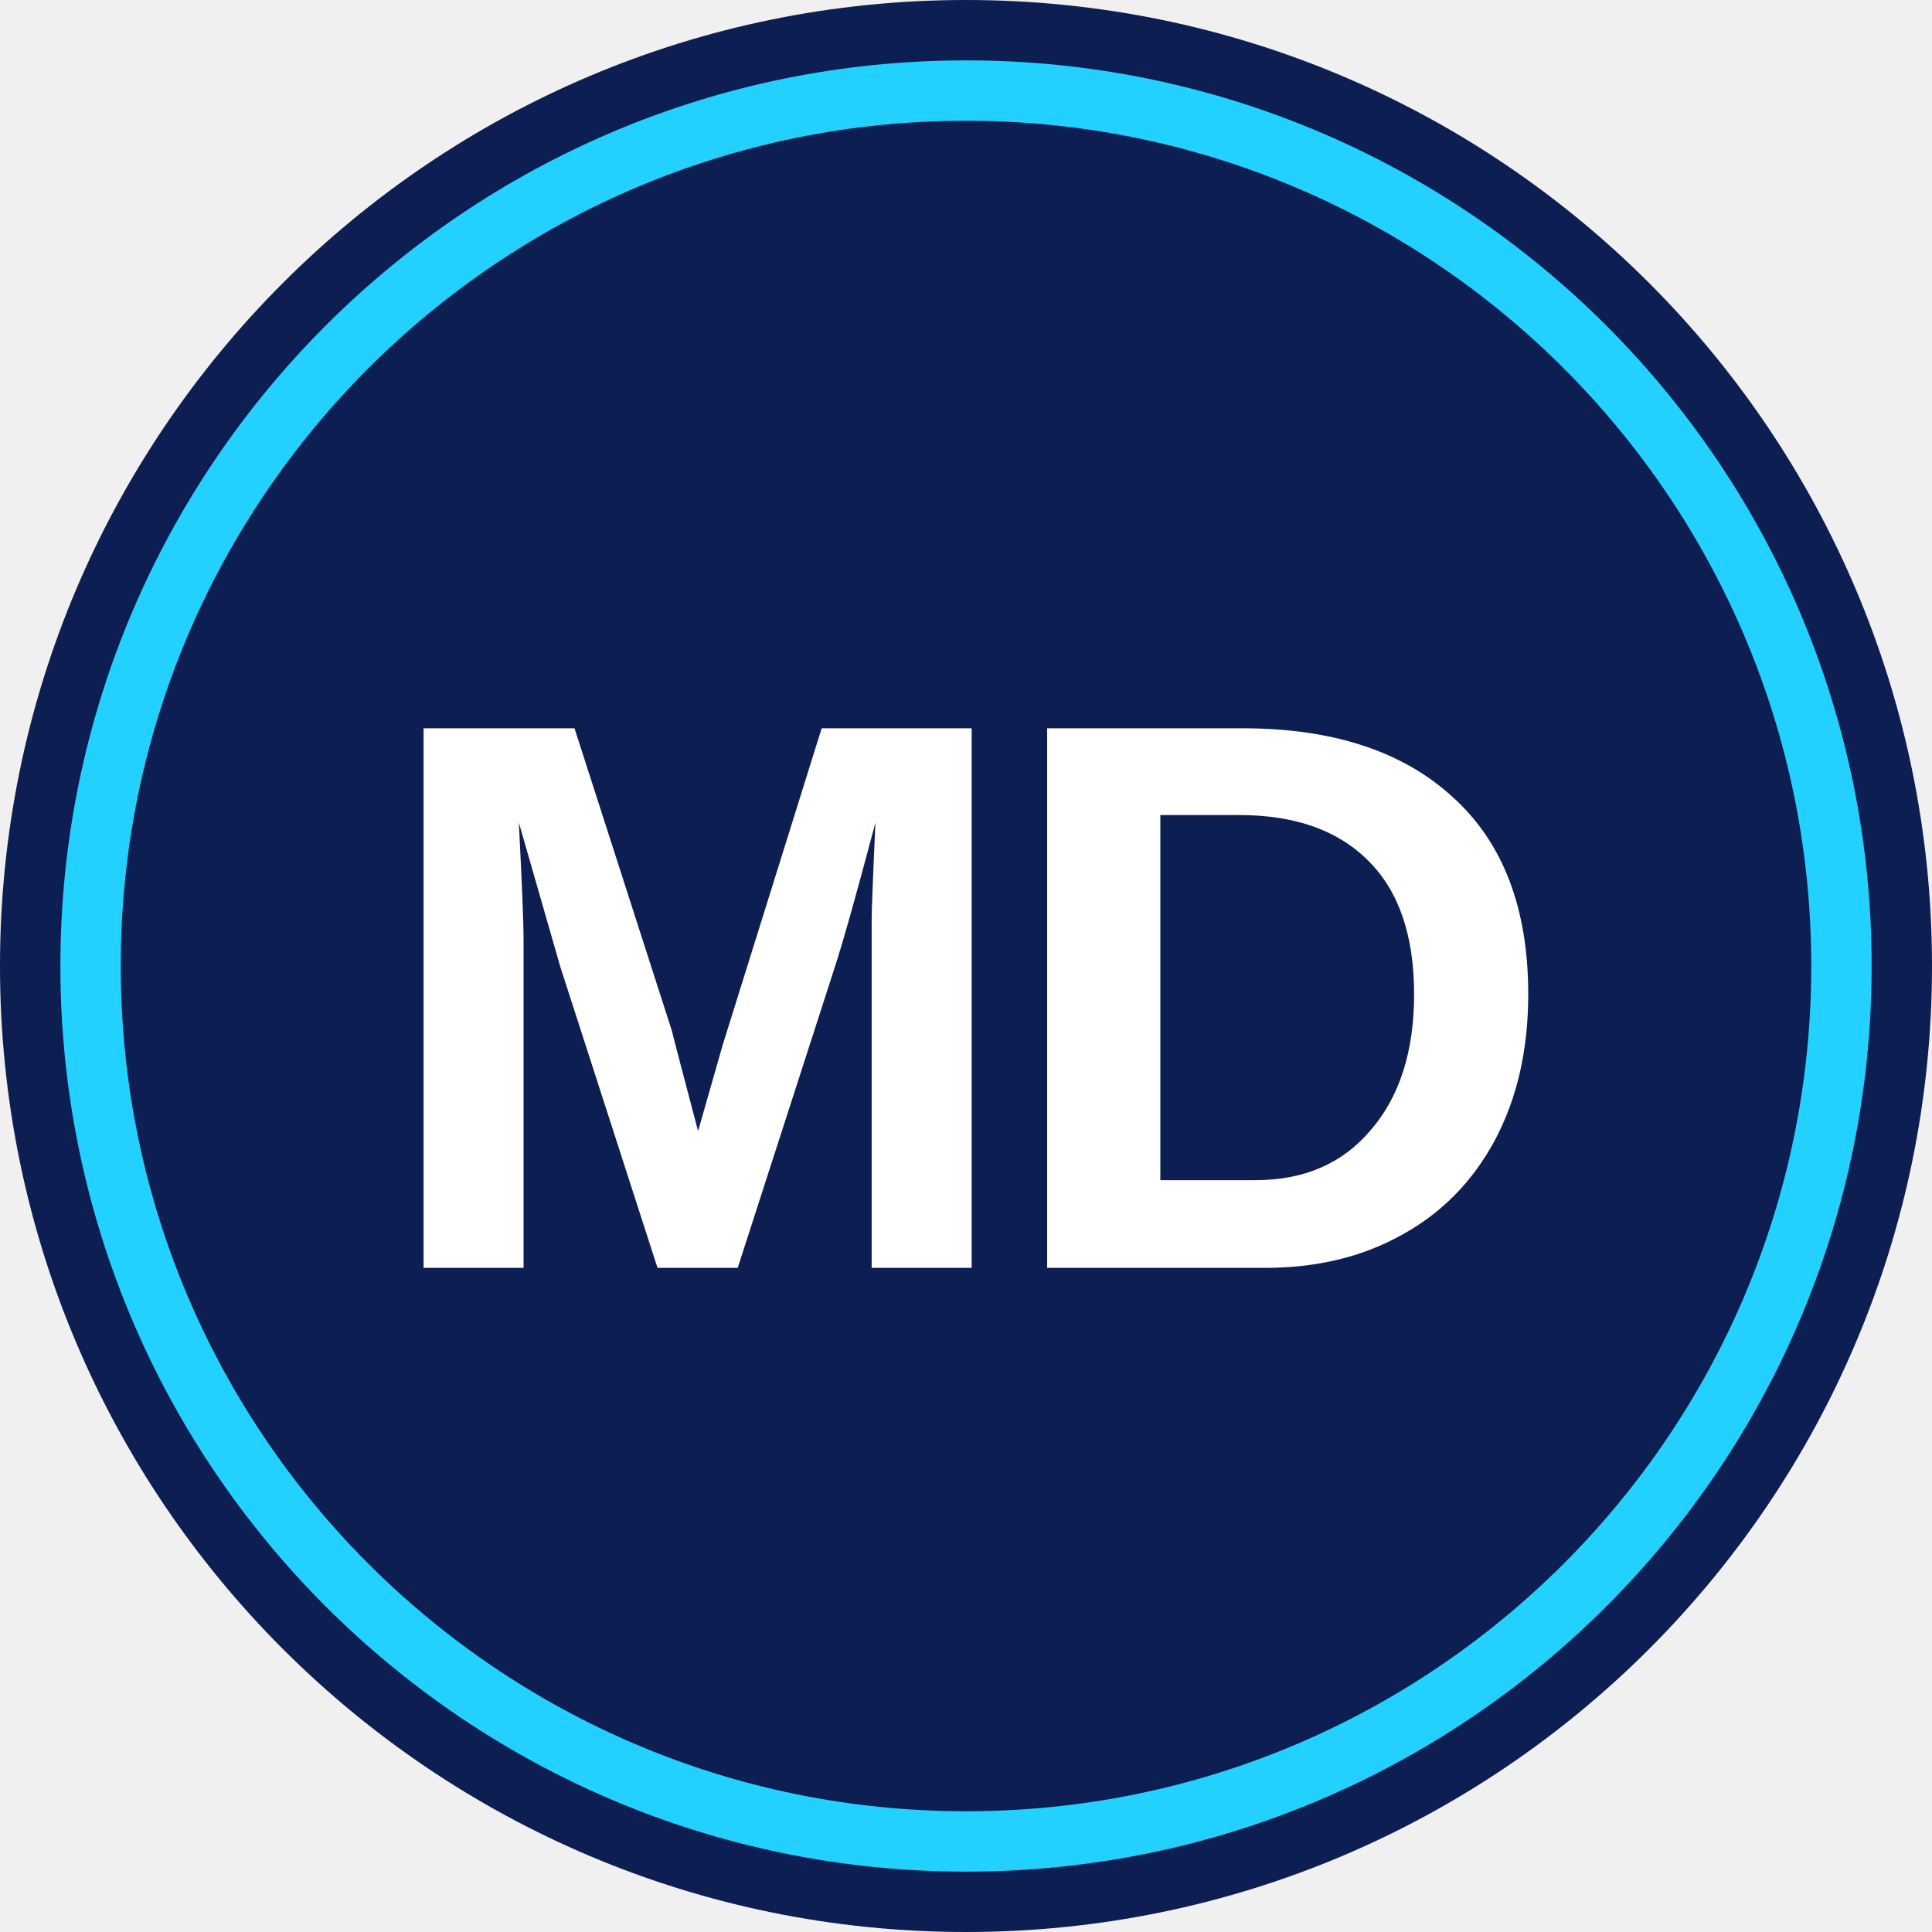
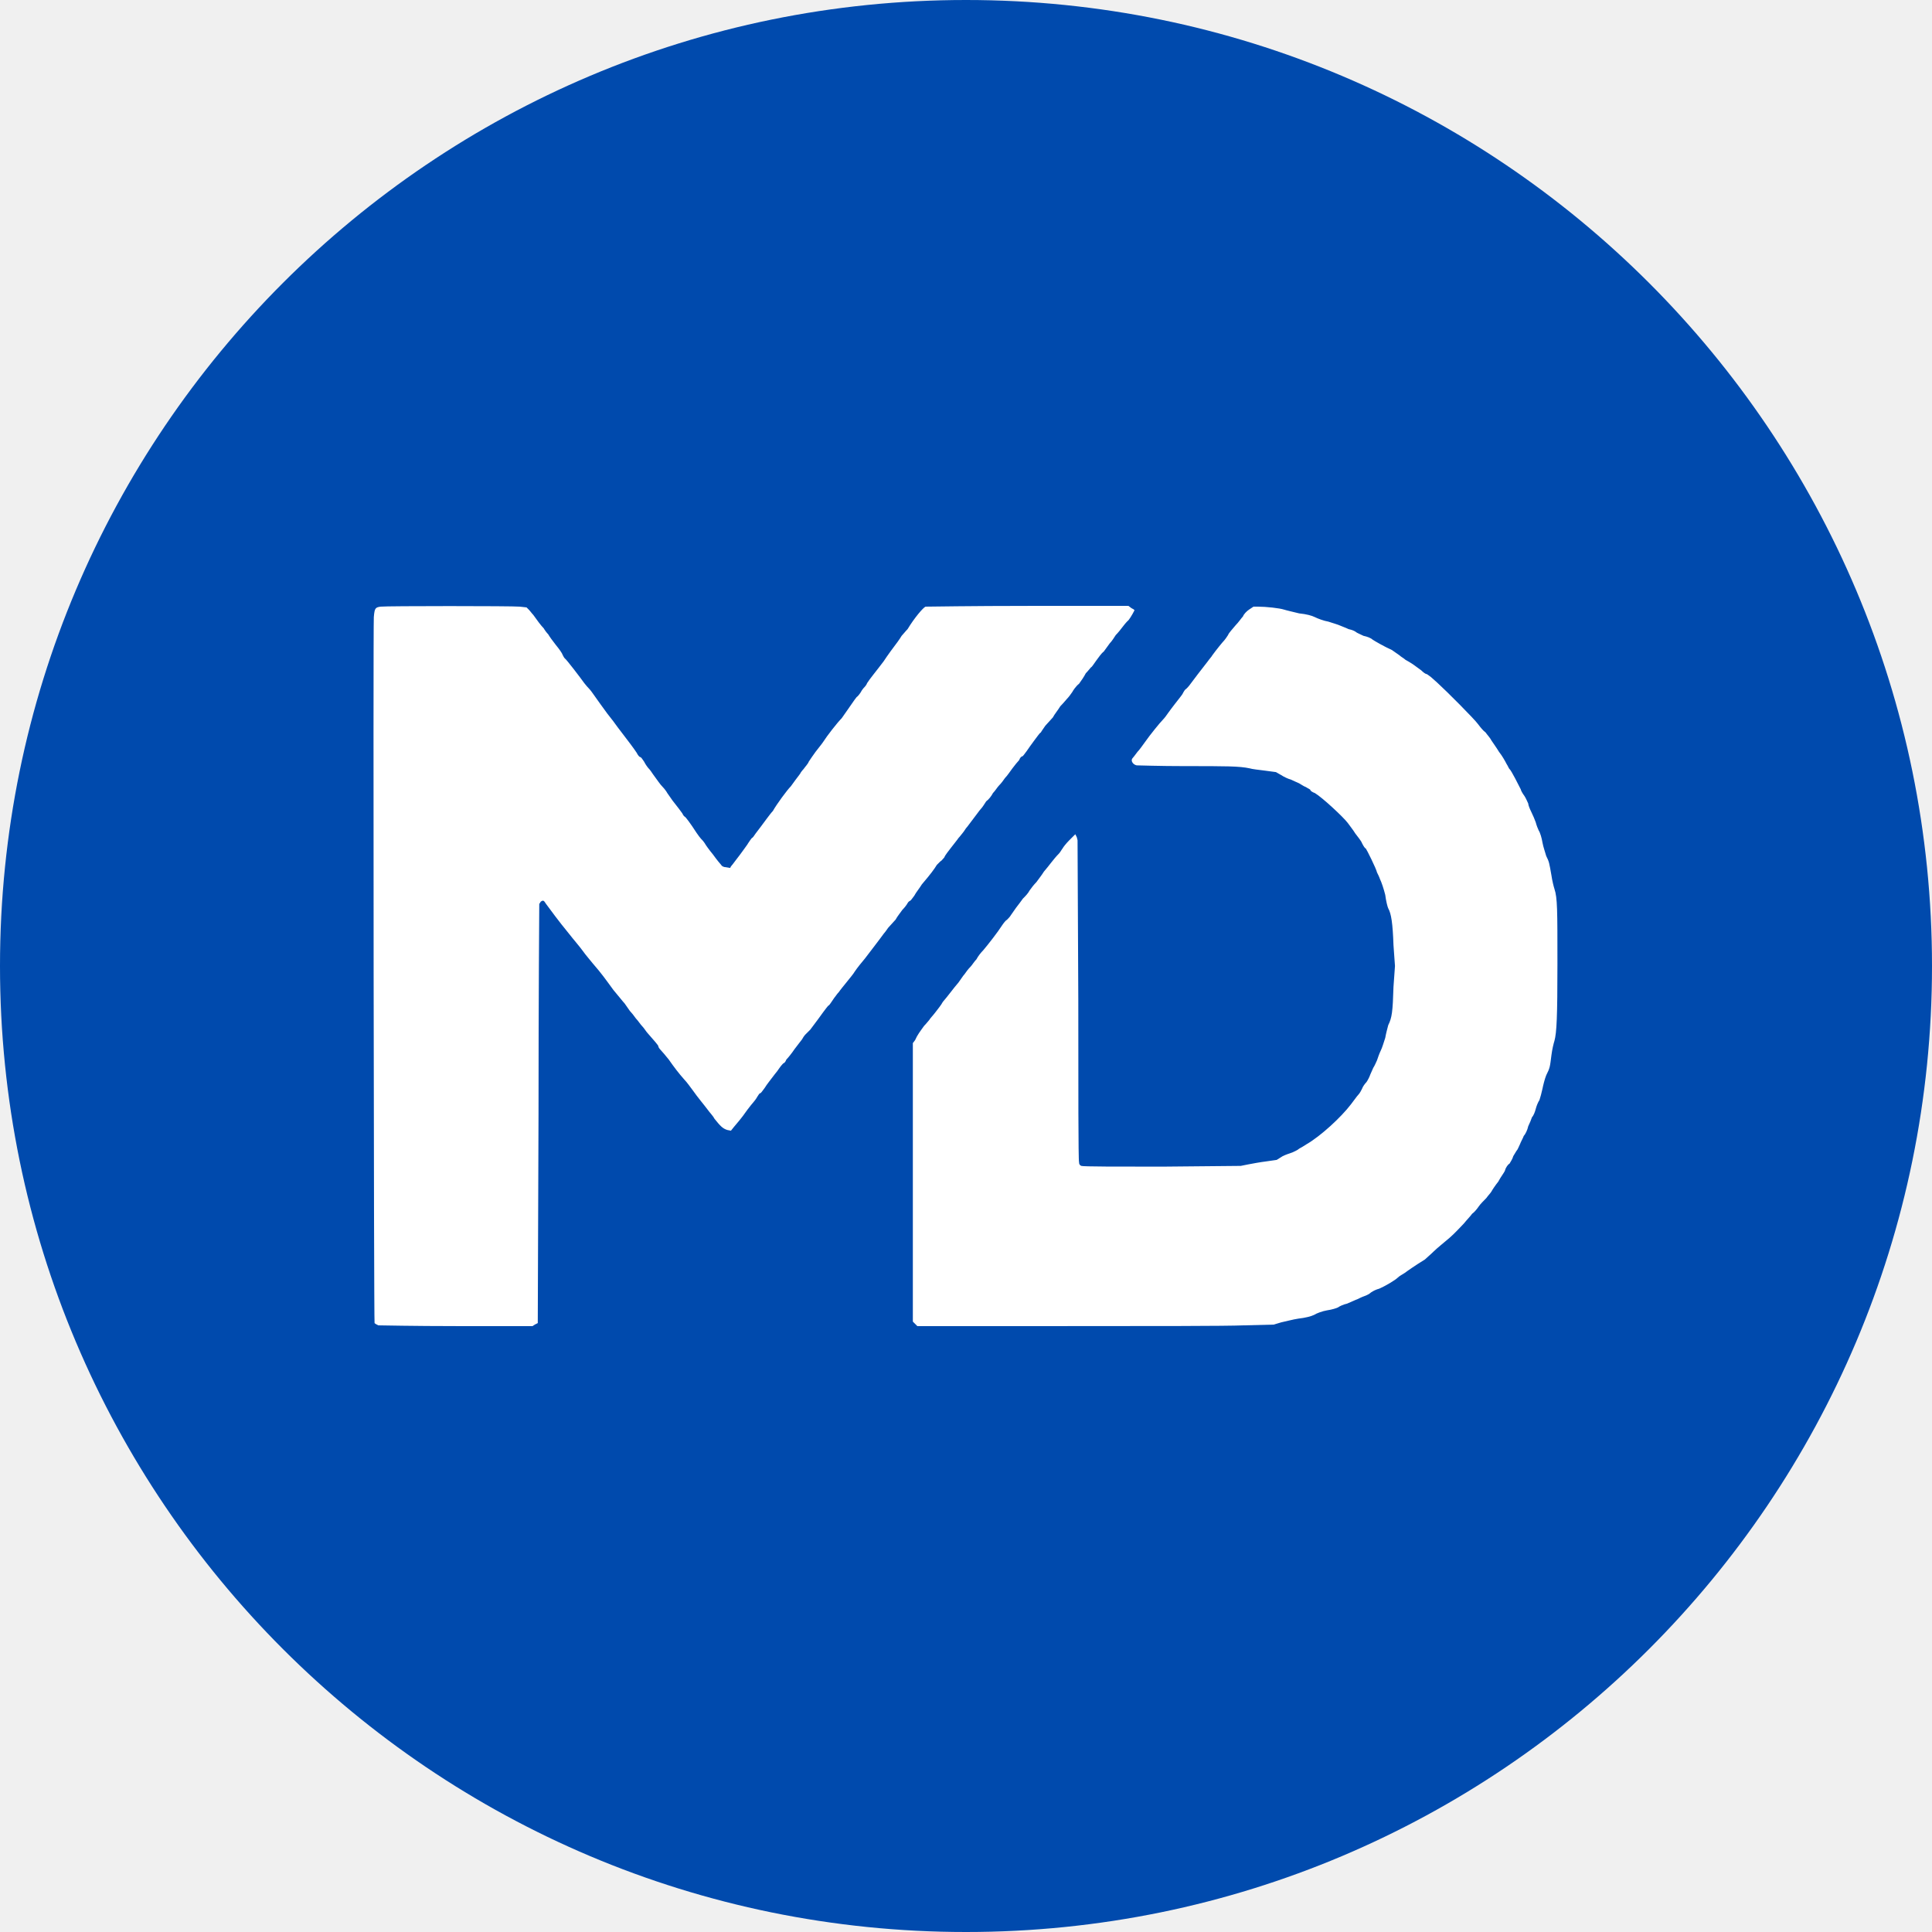
<svg xmlns="http://www.w3.org/2000/svg" viewBox="0 0 32 32">
-   <circle cx="16" cy="16" r="16" fill="#0d1e52" />
-   <circle cx="16" cy="16" r="14.5" fill="none" stroke="#22D1FF" stroke-width="1" />
-   <text x="16" y="21" text-anchor="middle" font-family="Arial Black, Arial, sans-serif" font-weight="900" font-size="13" fill="#ffffff" letter-spacing="-0.5">MD</text>
+   <circle cx="16" cy="16" r="16" fill="#004AAD" />
+   <svg x="6.08" y="9.924" width="19.84" height="12.152" viewBox="40 71 160 98">
+     <path fill="#fff" d="M 41.8 72 C 41.1 72.1,41 72.2,40.9 73.4 C 40.8 75,40.9 167.4,41 167.7 C 41.1 167.8,41.3 167.9,41.5 168 C 41.7 168,46.4 168.1,51.9 168.1 L 62.1 168.1 62.4 167.9 L 62.8 167.7 62.9 139.7 C 62.9 124.3,63 111.7,63 111.7 C 63 111.7,63.1 111.6,63.2 111.4 C 63.5 111.2,63.6 111.2,63.9 111.7 C 64.5 112.5,65.5 113.9,66.9 115.6 C 67.6 116.5,68.4 117.4,68.9 118.1 C 69.1 118.4,69.7 119.1,70.1 119.6 C 71.4 121.1,71.8 121.7,72.9 123.2 C 73.5 123.9,74.2 124.8,74.4 125 C 74.6 125.3,74.9 125.7,75.1 126 C 75.3 126.2,75.7 126.7,75.9 127 C 76.2 127.3,76.5 127.8,76.8 128.1 C 77 128.3,77.3 128.8,77.5 129 C 78.3 129.9,78.9 130.6,78.9 130.7 C 78.9 130.8,79 131,79.2 131.2 C 79.4 131.4,79.9 132,80.3 132.5 C 81 133.5,81.6 134.3,82.4 135.2 C 82.7 135.5,83.2 136.2,83.5 136.6 C 84.2 137.6,84.9 138.4,85.5 139.2 C 85.7 139.5,86.2 140,86.4 140.4 C 87.2 141.4,87.5 141.7,88.1 141.9 L 88.6 142 89 141.5 C 89.4 141,89.9 140.5,90.8 139.2 C 91.1 138.8,91.5 138.3,91.6 138.2 C 91.7 138.1,92 137.7,92.1 137.5 C 92.3 137.2,92.4 137,92.5 137 C 92.6 137,92.8 136.7,93.1 136.3 C 93.4 135.8,93.9 135.2,94.5 134.4 C 94.6 134.3,94.9 133.9,95.1 133.6 C 95.3 133.3,95.6 133,95.6 133 C 95.7 133,95.9 132.8,96 132.5 C 96.2 132.3,96.7 131.7,97.1 131.1 C 97.5 130.6,98 129.9,98.1 129.8 C 98.2 129.6,98.4 129.3,98.5 129.2 C 98.7 129,99 128.7,99.2 128.5 C 100.1 127.3,100.4 126.9,100.9 126.2 C 101.2 125.8,101.5 125.4,101.6 125.3 C 101.7 125.3,101.9 125,102.1 124.7 C 102.3 124.4,102.5 124.1,102.6 124 C 102.6 124,102.8 123.7,103 123.5 C 103.2 123.2,103.7 122.6,104.1 122.1 C 104.5 121.6,105 121,105.1 120.8 C 105.5 120.2,106 119.6,106.5 119 C 106.8 118.6,108.5 116.4,109 115.7 C 109.1 115.6,109.4 115.2,109.6 114.9 C 109.9 114.6,110.3 114.1,110.6 113.8 C 110.8 113.4,111.3 112.8,111.5 112.5 C 111.8 112.2,112.1 111.8,112.2 111.6 C 112.3 111.4,112.5 111.3,112.5 111.3 C 112.6 111.3,112.8 111,113.1 110.6 C 113.3 110.2,113.8 109.6,114.1 109.1 C 115.3 107.7,115.8 107,116.1 106.5 C 116.3 106.3,116.5 106.1,116.6 106 C 116.7 106,116.9 105.7,117.1 105.5 C 117.2 105.2,117.7 104.6,118 104.2 C 118.3 103.8,118.8 103.2,119 102.9 C 119.2 102.7,119.4 102.4,119.5 102.3 C 119.6 102.2,119.8 101.9,120 101.6 C 120.2 101.4,120.6 100.8,121 100.3 C 121.4 99.8,121.8 99.2,122 99 C 122.2 98.8,122.5 98.3,122.7 98 C 123 97.8,123.4 97.3,123.6 96.9 C 123.9 96.6,124.2 96.1,124.4 95.9 C 124.7 95.6,125 95.2,125.2 94.9 C 125.5 94.6,125.9 94,126.2 93.6 C 126.5 93.2,126.9 92.7,127.1 92.5 C 127.2 92.2,127.4 92,127.5 92 C 127.6 92,127.8 91.7,128.1 91.3 C 128.3 91,128.8 90.3,129.1 89.9 C 129.5 89.4,129.8 88.9,130 88.8 C 130.1 88.6,130.4 88.2,130.6 87.9 C 130.9 87.6,131.3 87.1,131.6 86.8 C 131.8 86.4,132.3 85.8,132.6 85.3 C 133 84.9,133.4 84.4,133.5 84.3 C 133.7 84.1,134 83.7,134.2 83.4 C 134.3 83.2,134.7 82.6,135.1 82.3 C 135.4 81.9,135.8 81.3,136 80.9 C 136.3 80.6,136.6 80.2,136.7 80.1 C 136.8 80.1,137.1 79.6,137.4 79.2 C 137.7 78.8,138.1 78.2,138.4 78 C 138.6 77.7,139 77.2,139.2 76.9 C 139.5 76.6,139.8 76.1,140 75.8 C 140.3 75.5,140.7 75,141 74.6 C 141.3 74.2,141.6 73.9,141.6 73.9 C 141.7 73.9,142.2 73.1,142.5 72.5 C 142.5 72.4,142.3 72.3,142.1 72.2 L 141.7 71.9 128.3 71.9 C 121 71.9,114.8 72,114.6 72 C 114.3 72.1,113.1 73.5,112.2 75 C 111.9 75.3,111.6 75.7,111.4 75.9 C 111.1 76.4,110.8 76.8,109.9 78 C 109.6 78.4,109.2 79,109 79.3 C 108.1 80.5,107.1 81.7,106.8 82.2 C 106.7 82.5,106.4 82.8,106.3 82.9 C 106.2 83,106 83.3,105.9 83.5 C 105.7 83.8,105.5 84,105.5 84 C 105.4 84,105 84.6,104.1 85.9 C 103.9 86.2,103.6 86.6,103.4 86.9 C 102.8 87.5,101.4 89.3,100.9 90.1 C 100.7 90.4,100.2 91,99.9 91.4 C 99.6 91.8,99.2 92.4,99 92.7 C 98.9 93,98.5 93.4,98.3 93.7 C 98.1 93.9,97.9 94.2,97.9 94.2 C 97.9 94.3,97.6 94.6,96.6 96 C 96.1 96.5,94.7 98.4,94.2 99.3 C 94 99.5,93.7 99.9,93.4 100.3 C 92.8 101.1,92.3 101.8,91.9 102.3 C 91.7 102.6,91.5 102.9,91.4 102.9 C 91.3 103,91.1 103.3,90.9 103.6 C 90.8 103.8,90.4 104.3,90.2 104.6 C 90 104.9,89.6 105.4,89.3 105.8 C 89 106.2,88.7 106.6,88.6 106.7 L 88.5 106.9 87.9 106.8 C 87.7 106.8,87.4 106.7,87.3 106.5 C 87.2 106.4,86.7 105.8,86.2 105.1 C 85.7 104.5,85.2 103.8,85.1 103.6 C 84.9 103.3,84.7 103.1,84.6 103 C 84.5 102.9,84.2 102.5,84 102.2 C 83.1 100.8,82.6 100.2,82.5 100.1 C 82.3 100,82.2 99.8,82.1 99.6 C 81.8 99.2,81.6 98.9,80.8 97.9 C 80.6 97.6,80.3 97.2,80.1 96.9 C 80 96.7,79.7 96.3,79.5 96.1 C 79.1 95.7,78.8 95.2,78.2 94.4 C 78 94.1,77.8 93.8,77.6 93.6 C 77.5 93.5,77.2 93.1,77 92.7 C 76.8 92.4,76.6 92.1,76.5 92.1 C 76.4 92.1,76.2 91.9,76 91.5 C 75.6 90.9,75 90.1,74 88.8 C 73.7 88.4,73.3 87.9,73.1 87.6 C 72.9 87.3,72.4 86.7,72.1 86.3 C 71.5 85.5,70.8 84.5,70.3 83.8 C 70.1 83.5,69.8 83.1,69.6 82.9 C 69.3 82.6,69.1 82.3,69 82.2 C 68.5 81.5,66.6 79,66.4 78.9 C 66.3 78.8,66.2 78.6,66.1 78.4 C 66.1 78.3,65.7 77.7,65.2 77.1 C 64.8 76.6,64.3 75.9,64.2 75.7 C 64 75.5,63.7 75.1,63.6 74.9 C 63.2 74.5,62.7 73.8,62.2 73.1 C 62 72.9,61.8 72.6,61.6 72.4 L 61.3 72.1 60.4 72 C 59.4 71.9,42.6 71.9,41.8 72 M 157.8 72.4 C 157.5 72.6,157.1 73,157 73.3 C 156.8 73.5,156.4 74.1,156 74.5 C 155.6 75,155.1 75.5,155 75.8 C 154.8 76.1,154.6 76.4,154.5 76.5 C 154.3 76.7,153.4 77.8,152.9 78.5 C 152.8 78.7,152.5 79,152.3 79.3 C 151.5 80.3,150.3 81.9,150 82.3 C 149.8 82.6,149.5 82.9,149.4 83 C 149.3 83,149.1 83.3,148.9 83.7 C 148.7 84,148.2 84.6,147.9 85 C 147.6 85.4,147.2 85.9,147 86.2 C 146.8 86.5,146.5 86.9,146.3 87.1 C 145.9 87.5,144.6 89.1,143.9 90.1 C 143.6 90.5,143.2 91.1,142.9 91.4 C 142.6 91.8,142.3 92.2,142.2 92.3 C 142 92.6,142.3 93.1,142.8 93.2 C 143 93.2,145.9 93.3,149.2 93.3 C 154.8 93.3,156.5 93.3,157.9 93.6 C 158.2 93.7,159.1 93.8,159.9 93.9 L 161.4 94.1 162.1 94.5 C 162.4 94.7,163 95,163.4 95.1 C 163.8 95.3,164.3 95.5,164.5 95.6 C 164.7 95.7,165.1 96,165.4 96.1 C 165.7 96.3,166 96.4,166 96.5 C 166 96.6,166.3 96.8,166.6 96.9 C 167.6 97.5,170.4 100.1,171 100.9 C 171.2 101.2,171.7 101.8,172 102.3 C 172.3 102.7,172.8 103.3,172.9 103.6 C 173.1 104,173.3 104.3,173.4 104.3 C 173.5 104.4,174.8 107,174.9 107.5 C 175 107.7,175.2 108.1,175.3 108.4 C 175.5 108.8,175.8 109.7,176 110.5 C 176.1 111.3,176.3 112.1,176.4 112.3 C 176.8 113,177 114.3,177.1 117.2 L 177.3 120 177.1 122.8 C 177 126.1,176.9 126.9,176.4 127.9 C 176.3 128.3,176.1 129,176 129.6 C 175.8 130.2,175.6 130.9,175.4 131.3 C 175.2 131.7,175 132.3,174.9 132.6 C 174.8 132.8,174.6 133.3,174.4 133.6 C 174.3 133.8,174.1 134.3,174 134.5 C 173.9 134.8,173.7 135.2,173.5 135.5 C 173.3 135.7,173 136.1,172.9 136.4 C 172.8 136.6,172.6 137,172.4 137.2 C 172.2 137.4,171.8 138,171.4 138.5 C 170.1 140.2,167.4 142.7,165.5 143.8 C 165.2 144,164.7 144.3,164.5 144.4 C 164.3 144.6,163.8 144.8,163.6 144.9 C 163.3 145,162.7 145.2,162.3 145.4 L 161.5 145.9 160.1 146.1 C 159.3 146.2,158.2 146.4,157.7 146.5 L 156.7 146.7 146.2 146.8 C 140.4 146.8,135.6 146.8,135.4 146.7 C 135.2 146.6,135.1 146.5,135.1 146.2 C 135 146,135 136.2,135 124.5 L 134.9 103.2 134.8 102.8 L 134.6 102.4 133.8 103.2 C 133.4 103.6,133 104.1,132.9 104.3 C 132.8 104.4,132.6 104.8,132.4 105 C 131.7 105.7,131.1 106.6,130.4 107.4 C 130.1 107.9,129.6 108.5,129.4 108.8 C 129.1 109.1,128.7 109.6,128.5 109.9 C 128.3 110.3,127.9 110.7,127.6 111 C 127.4 111.3,127 111.8,126.7 112.2 C 126.5 112.5,126.2 112.9,126 113.2 C 125.9 113.4,125.6 113.7,125.5 113.8 C 125.3 113.9,125 114.3,124.8 114.6 C 124.3 115.4,122.9 117.2,122.3 117.9 C 122 118.2,121.6 118.7,121.4 119.1 C 121.1 119.4,120.8 119.9,120.6 120.1 C 120.3 120.4,120 120.8,119.8 121.1 C 119.6 121.3,119.3 121.8,119 122.2 C 118.3 123,117.6 124,116.9 124.8 C 116.7 125.2,116.2 125.8,115.9 126.2 C 115.6 126.6,115.2 127,115.1 127.2 C 115 127.3,114.7 127.7,114.4 128 C 113.9 128.7,113.5 129.2,113.2 129.9 L 112.9 130.3 112.9 148.9 L 112.9 167.5 113.2 167.8 L 113.5 168.1 133.3 168.1 C 144.2 168.1,154.9 168.1,157.1 168 L 161.1 167.9 162.1 167.6 C 162.6 167.5,163.7 167.2,164.4 167.1 C 165.3 167,166.1 166.8,166.5 166.6 C 166.8 166.4,167.6 166.1,168.2 166 C 168.9 165.9,169.5 165.7,169.7 165.6 C 169.8 165.5,170.4 165.2,170.9 165.1 C 171.4 164.9,172 164.6,172.3 164.5 C 172.5 164.4,172.9 164.2,173.2 164.1 C 173.5 164,173.9 163.8,174.1 163.6 C 174.4 163.4,174.8 163.2,175.2 163.1 C 175.9 162.8,177.3 162,177.7 161.6 C 177.9 161.4,178.3 161.2,178.6 161 C 179 160.7,180 160,181.3 159.2 C 181.5 159,182.1 158.5,182.5 158.1 C 182.9 157.7,183.9 156.9,184.6 156.3 C 185.3 155.7,186.1 154.8,186.5 154.4 C 186.9 153.9,187.4 153.4,187.6 153.1 C 187.9 152.9,188.3 152.4,188.5 152.1 C 188.7 151.8,189.2 151.3,189.5 151 C 189.7 150.7,190.1 150.3,190.2 150.1 C 190.3 149.9,190.7 149.3,191.1 148.8 C 191.4 148.2,191.9 147.6,192 147.3 C 192.1 146.9,192.4 146.5,192.6 146.4 C 192.7 146.2,193 145.8,193.1 145.4 C 193.3 145.1,193.5 144.7,193.6 144.6 C 193.7 144.5,193.8 144.2,194 143.8 C 194.1 143.5,194.4 143,194.5 142.7 C 194.7 142.5,195 141.9,195.1 141.4 C 195.3 141,195.5 140.5,195.6 140.2 C 195.8 140,196 139.5,196.1 139.1 C 196.2 138.7,196.4 138.2,196.6 137.9 C 196.7 137.6,196.9 136.9,197 136.4 C 197.1 135.9,197.3 135.1,197.5 134.6 C 198 133.6,198 133.5,198.2 131.9 C 198.3 131.1,198.5 130.3,198.6 130 C 198.9 128.9,199 126.8,199 119.7 C 199 112.5,199 110.9,198.6 109.7 C 198.5 109.4,198.3 108.6,198.2 107.9 C 197.9 106.2,197.9 106.1,197.5 105.3 C 197.4 104.9,197.1 104.1,197 103.5 C 196.9 102.9,196.7 102.2,196.5 101.9 C 196.4 101.7,196.2 101.2,196.1 100.8 C 196 100.5,195.7 99.8,195.5 99.4 C 195.3 99,195.1 98.5,195.1 98.3 C 195 98.1,194.8 97.6,194.6 97.3 C 194.3 96.9,194.1 96.5,194.1 96.4 C 193.9 96,192.8 93.8,192.6 93.7 C 192.5 93.6,192.4 93.3,192.2 93 C 192 92.6,191.6 91.9,191.2 91.4 C 190.9 90.9,190.4 90.2,190.2 89.9 C 190 89.5,189.6 89.1,189.4 88.8 C 189.1 88.6,188.7 88.1,188.4 87.7 C 187.9 87,184.1 83.2,183.1 82.3 C 182.8 82,182.3 81.6,182.1 81.4 C 181.8 81.2,181.6 81,181.5 81 C 181.4 81,181.1 80.8,180.8 80.5 C 180.5 80.3,180 79.9,179.7 79.7 C 179.4 79.5,178.9 79.2,178.7 79.1 C 178.5 78.9,178.1 78.7,177.9 78.5 C 177.6 78.3,177.2 78,176.9 77.8 C 175.8 77.3,174.6 76.6,174.3 76.4 C 174.1 76.2,173.6 76,173.1 75.9 C 172.7 75.7,172.2 75.5,172.1 75.4 C 172 75.3,171.6 75.1,171.1 75 C 170.7 74.8,170.1 74.6,169.9 74.5 C 169.7 74.4,169 74.2,168.4 74 C 167.8 73.9,167 73.6,166.6 73.4 C 166.2 73.2,165.5 73,164.5 72.9 C 163.7 72.7,162.8 72.5,162.5 72.4 C 161.9 72.2,160.1 72,159 72 L 158.4 72 157.8 72.4" />
+   </svg>
</svg>
